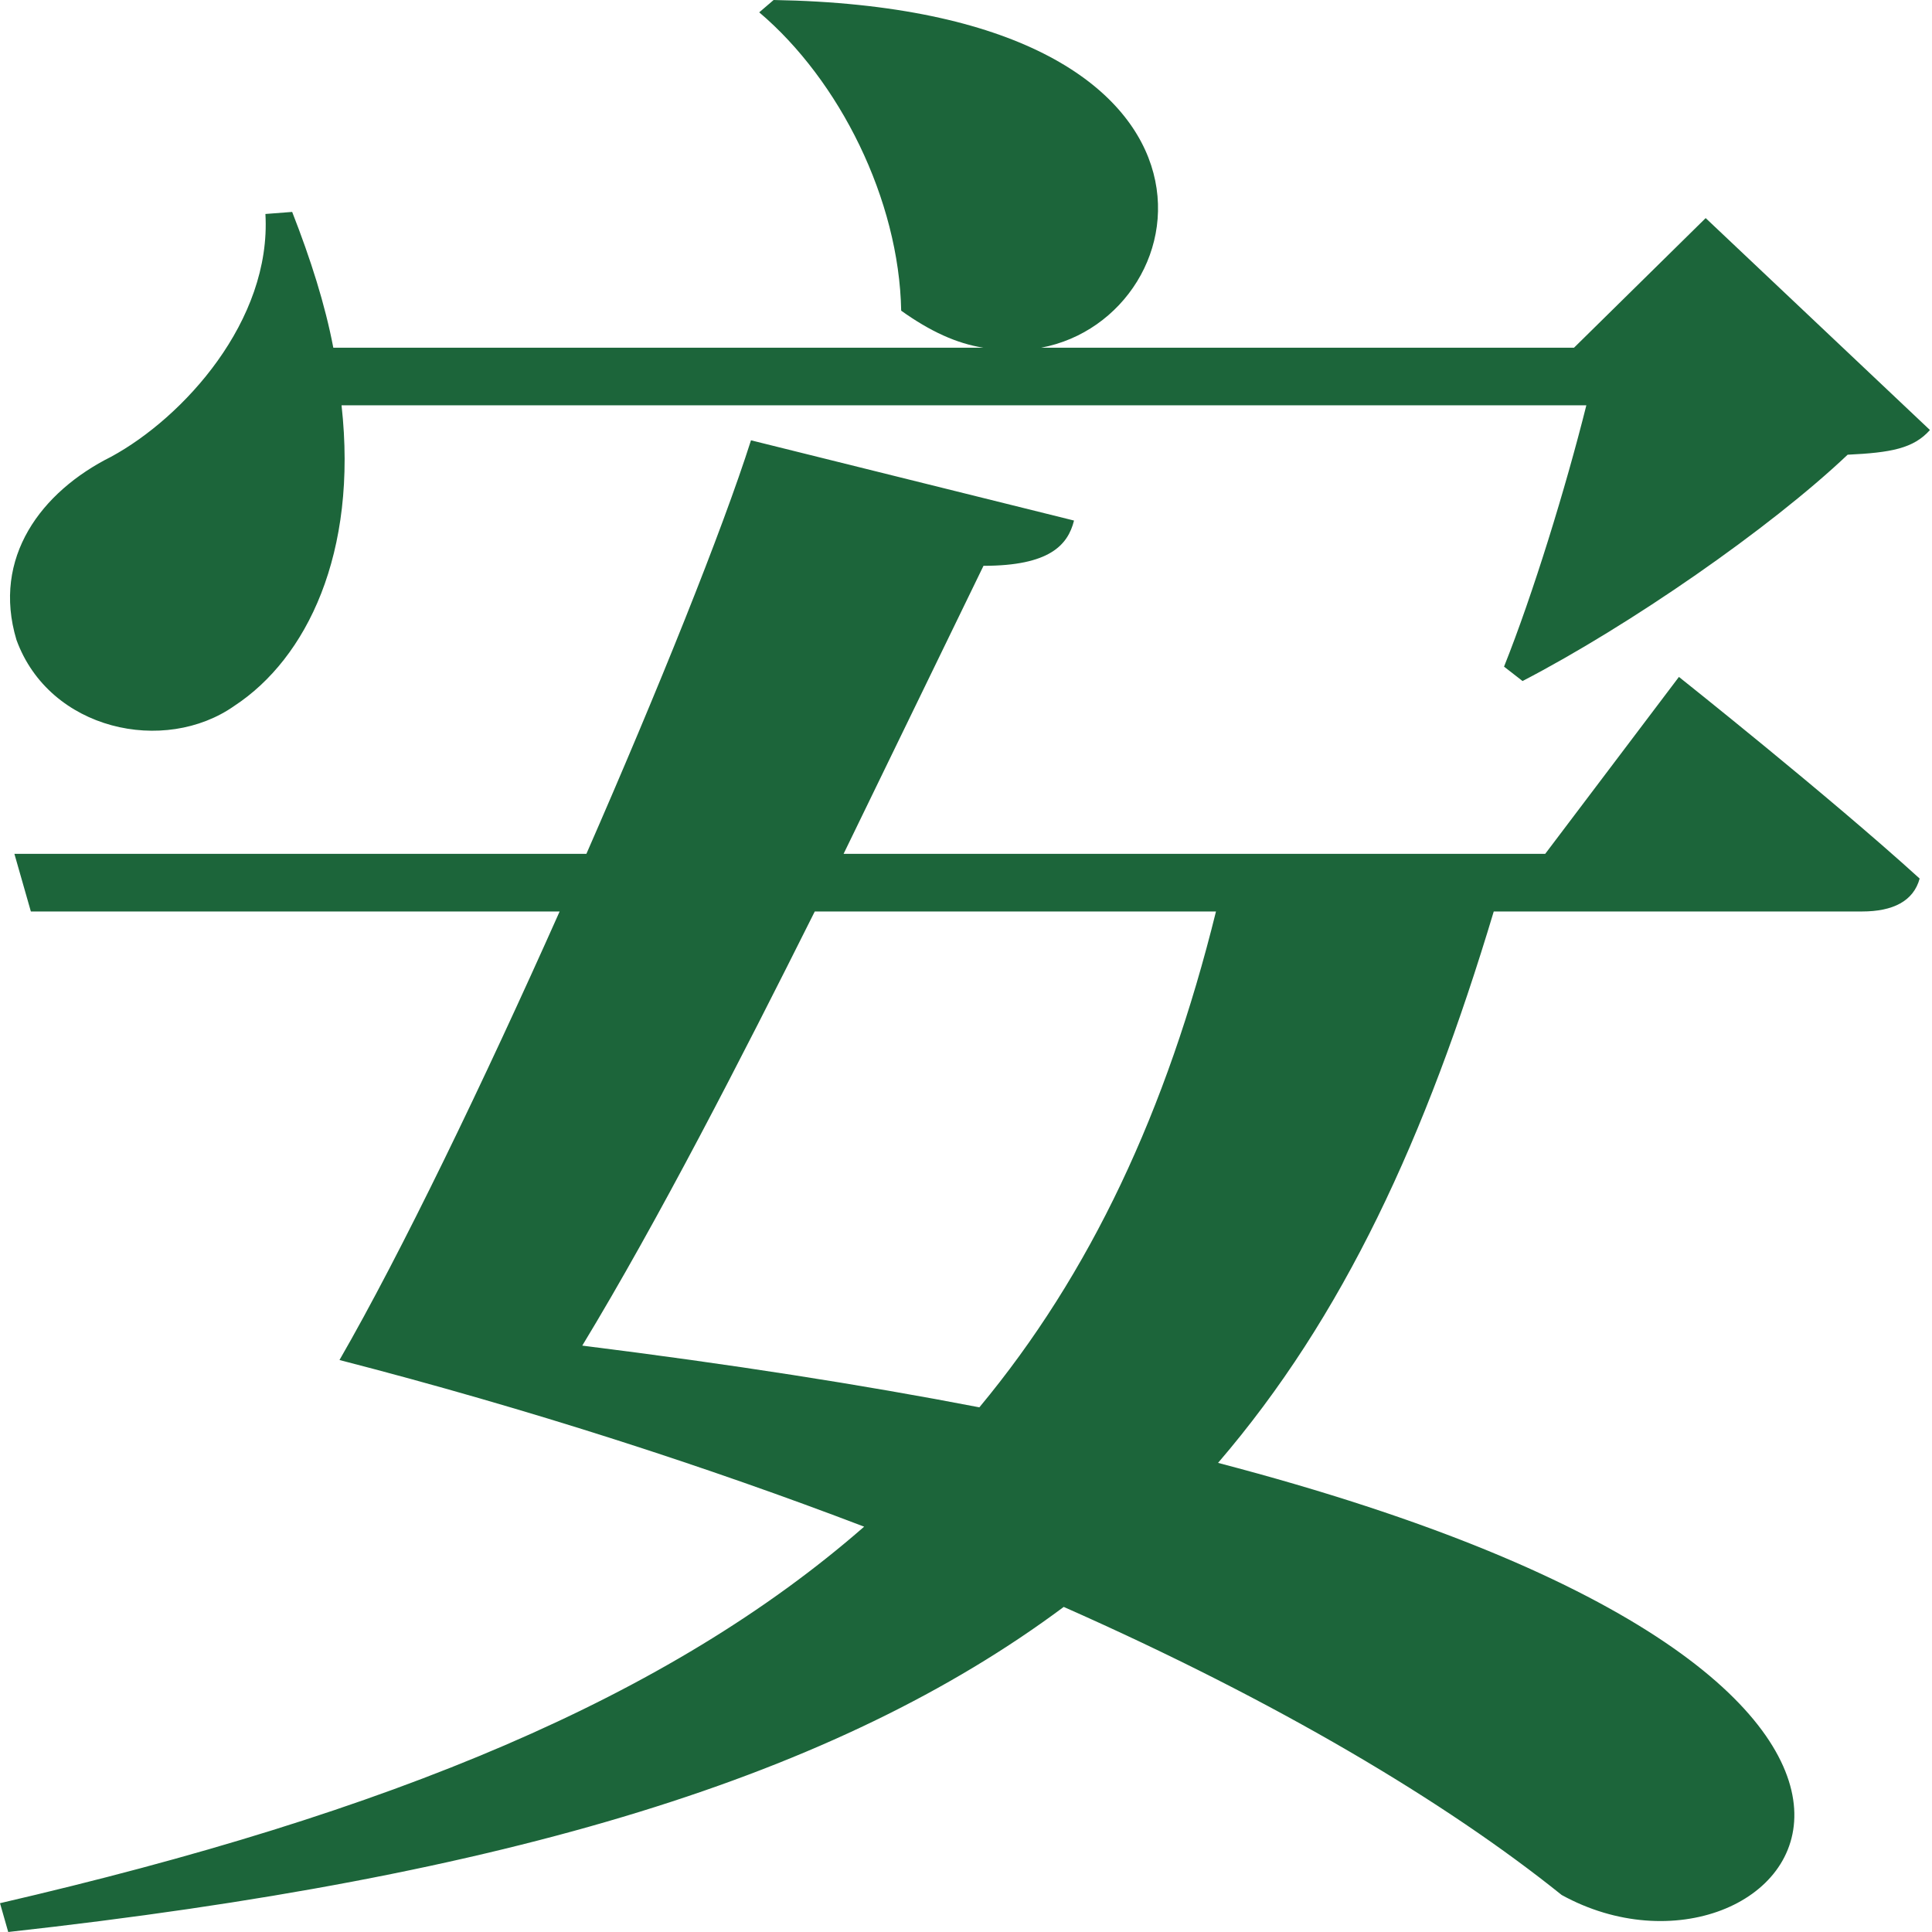
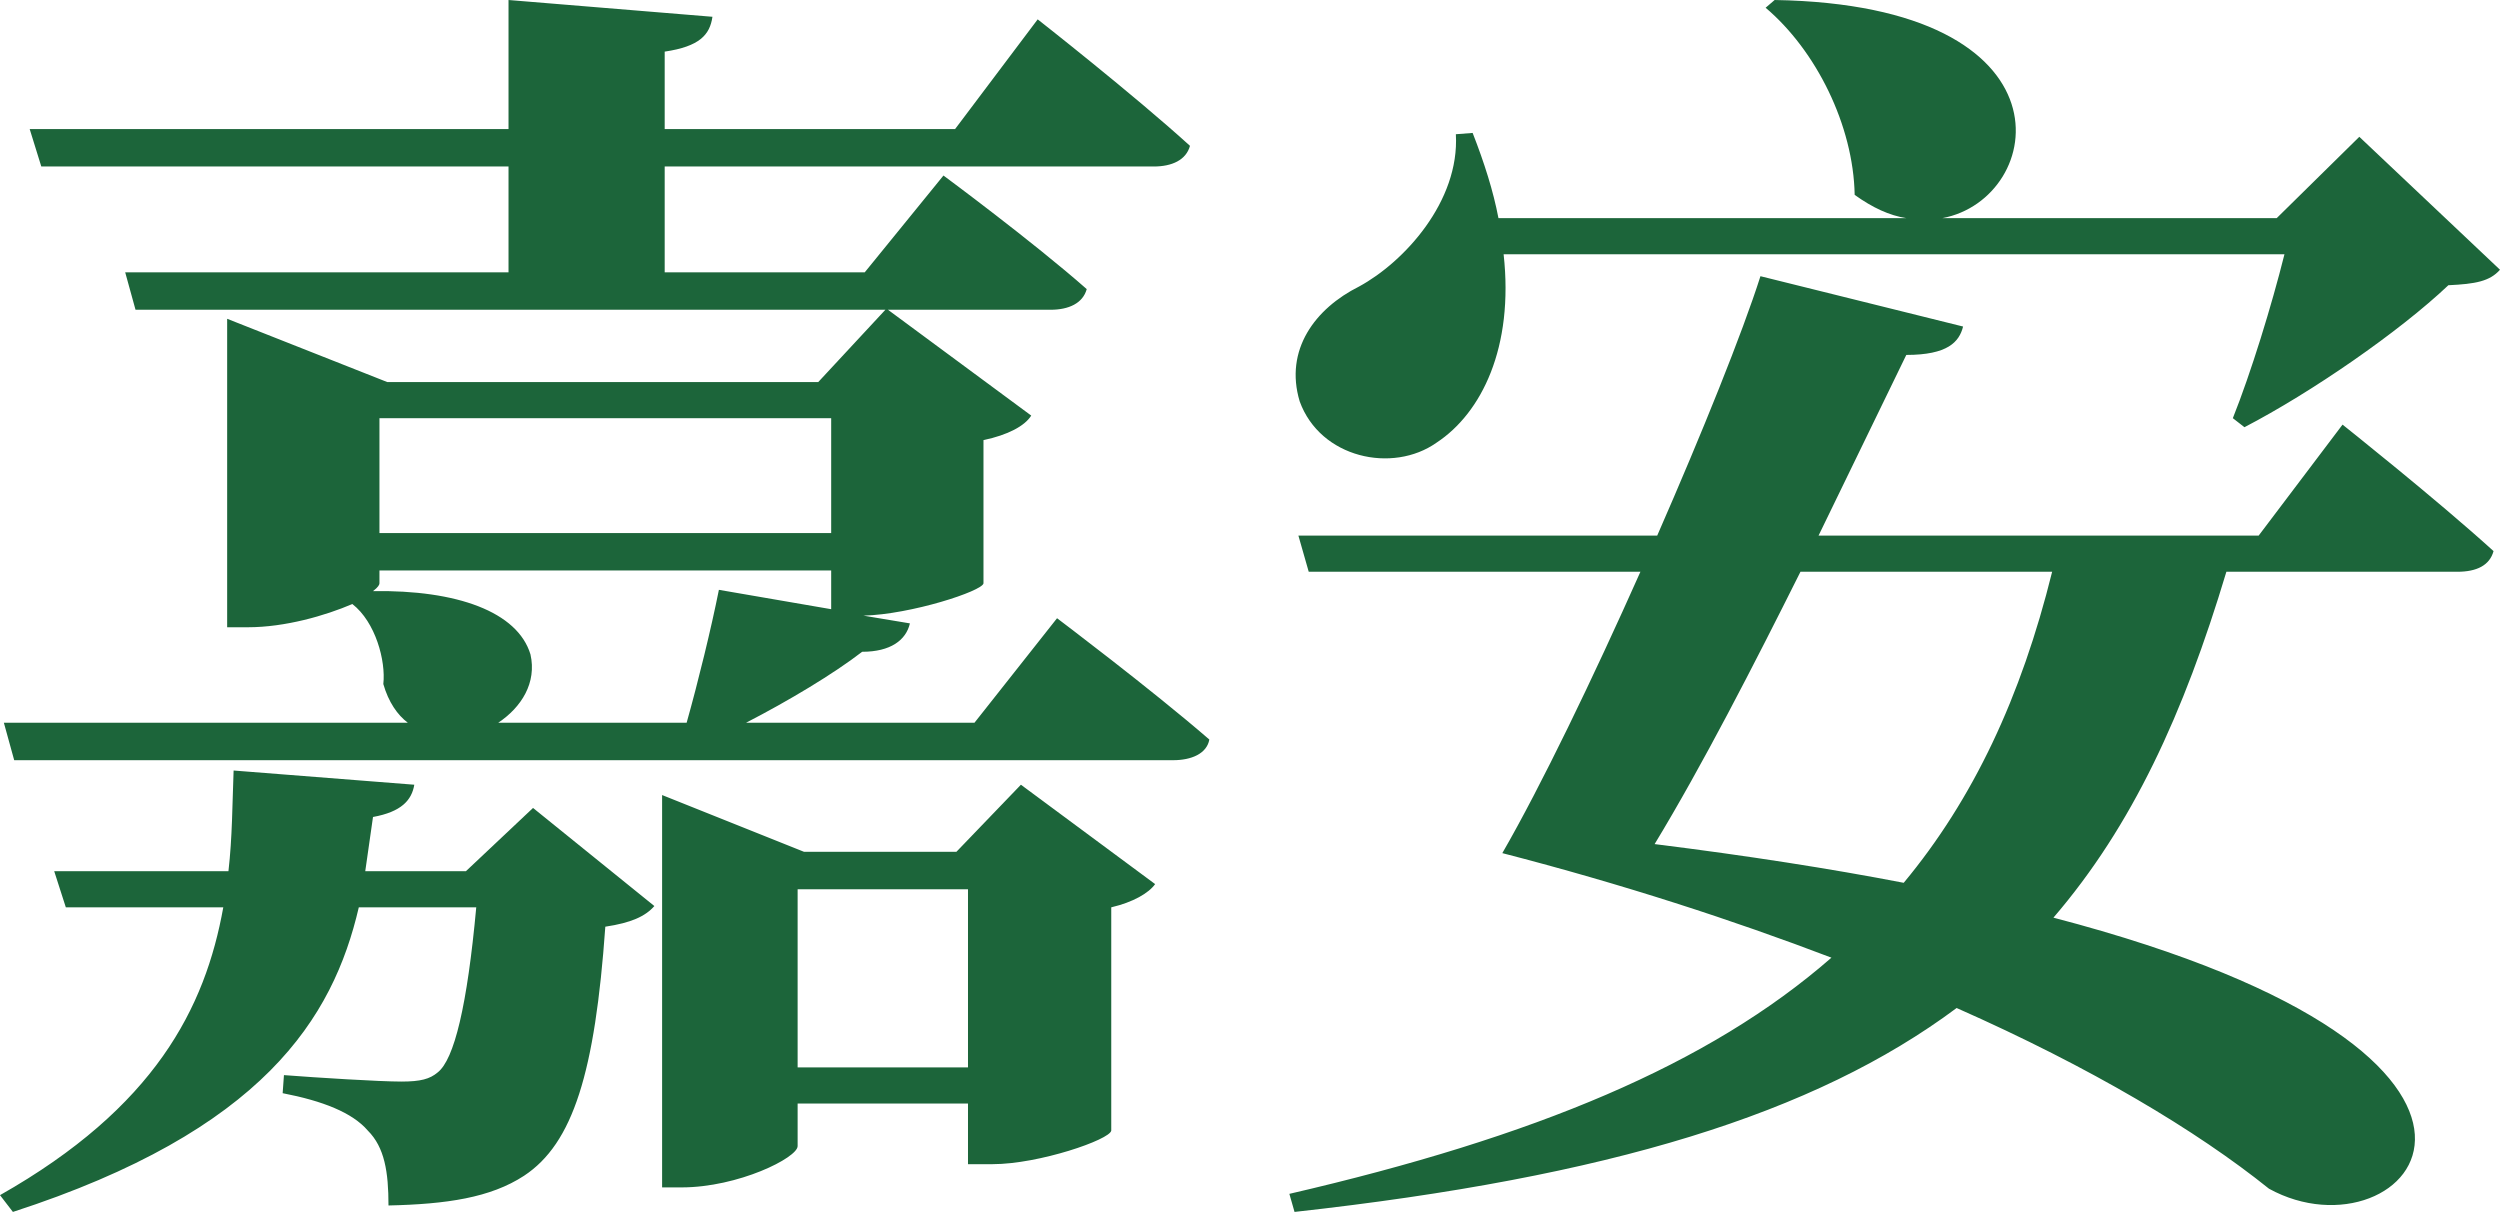
- <svg xmlns="http://www.w3.org/2000/svg" viewBox="0 0 939 939">
-   <path fill="#1C653A" transform="translate(-32 849) scale(1 -1)" d="M848 520 783 434H442L510 574C542 574 551 584 554 596L397 635C383 591 352 514 317 434H39L47 406H304C267 323 227 240 197 188C290 164 376 136 452 107C357 24 222 -32 32 -76L36 -90C280 -63 439 -14 549 68C653 22 735 -27 791 -72C898 -131 1041 29 624 138C685 209 725 296 758 406H937C952 406 962 411 965 422C921 462 848 520 848 520ZM408 849 401 843C440 810 469 752 470 698C484 688 497 682 510 680H194C190 701 183 723 174 746L161 745C164 693 121 646 86 627C52 610 28 578 40 538C56 494 112 482 146 506C181 529 206 580 198 652H803C793 612 777 560 763 525L772 518C824 545 892 592 930 628C951 629 962 631 970 640L861 743L797 680H538C618 695 644 845 408 849ZM315 195C352 256 392 334 428 406H623C599 309 562 230 508 165C451 176 387 186 315 195Z" />
+ <svg xmlns="http://www.w3.org/2000/svg" viewBox="0 0 1937 939">
+   <path fill="#1C653A" d="M804 15 740 100H515V40C542 36 550 27 552 13L394 0V100H23L32 129H394V211H97L105 240H686L634 296H300L176 247V486H192C221 486 252 477 273 468C291 482 299 512 297 530C301 544 308 554 316 560H3L11 589H909C923 589 935 584 937 573C892 534 819 479 819 479L755 560H578C611 543 646 522 668 505C690 505 702 496 705 483L669 477C706 476 761 458 762 452V341C781 337 794 330 799 322L688 240H814C828 240 839 235 842 224C800 187 731 136 731 136L670 211H515V129H894C908 129 919 124 922 113C878 73 804 15 804 15ZM294 452V442H644V472L557 457C551 487 541 528 532 560H386C404 548 416 529 411 507C401 474 354 457 289 458C293 455 294 453 294 452ZM321 608 181 597C180 623 180 649 177 675H42L51 703H173C159 781 120 858 0 926L10 939C204 876 258 789 278 703H369C362 779 352 821 339 831C333 836 326 838 311 838C294 838 246 835 220 833L219 847C250 853 273 862 285 876C298 889 301 908 301 934C346 933 380 928 406 911C444 886 461 831 469 718C489 715 500 710 507 702L413 626L361 675H283L289 633C311 629 319 620 321 608ZM618 888V855H750V902H769C805 902 860 883 861 876V703C878 699 890 692 895 685L791 608L741 660H623L513 616V920H528C572 920 618 897 618 888ZM750 689V827H618V689ZM644 324V413H294V324ZM1815 329 1750 415H1409L1477 275C1509 275 1518 265 1521 253L1364 214C1350 258 1319 335 1284 415H1006L1014 443H1271C1234 526 1194 609 1164 661C1257 685 1343 713 1419 742C1324 825 1189 881 999 925L1003 939C1247 912 1406 863 1516 781C1620 827 1702 876 1758 921C1865 980 2008 820 1591 711C1652 640 1692 553 1725 443H1904C1919 443 1929 438 1932 427C1888 387 1815 329 1815 329ZM1375 0 1368 6C1407 39 1436 97 1437 151C1451 161 1464 167 1477 169H1161C1157 148 1150 126 1141 103L1128 104C1131 156 1088 203 1053 222C1019 239 995 271 1007 311C1023 355 1079 367 1113 343C1148 320 1173 269 1165 197H1770C1760 237 1744 289 1730 324L1739 331C1791 304 1859 257 1897 221C1918 220 1929 218 1937 209L1828 106L1764 169H1505C1585 154 1611 4 1375 0ZM1282 654C1319 593 1359 515 1395 443H1590C1566 540 1529 619 1475 684C1418 673 1354 663 1282 654Z" />
</svg>
